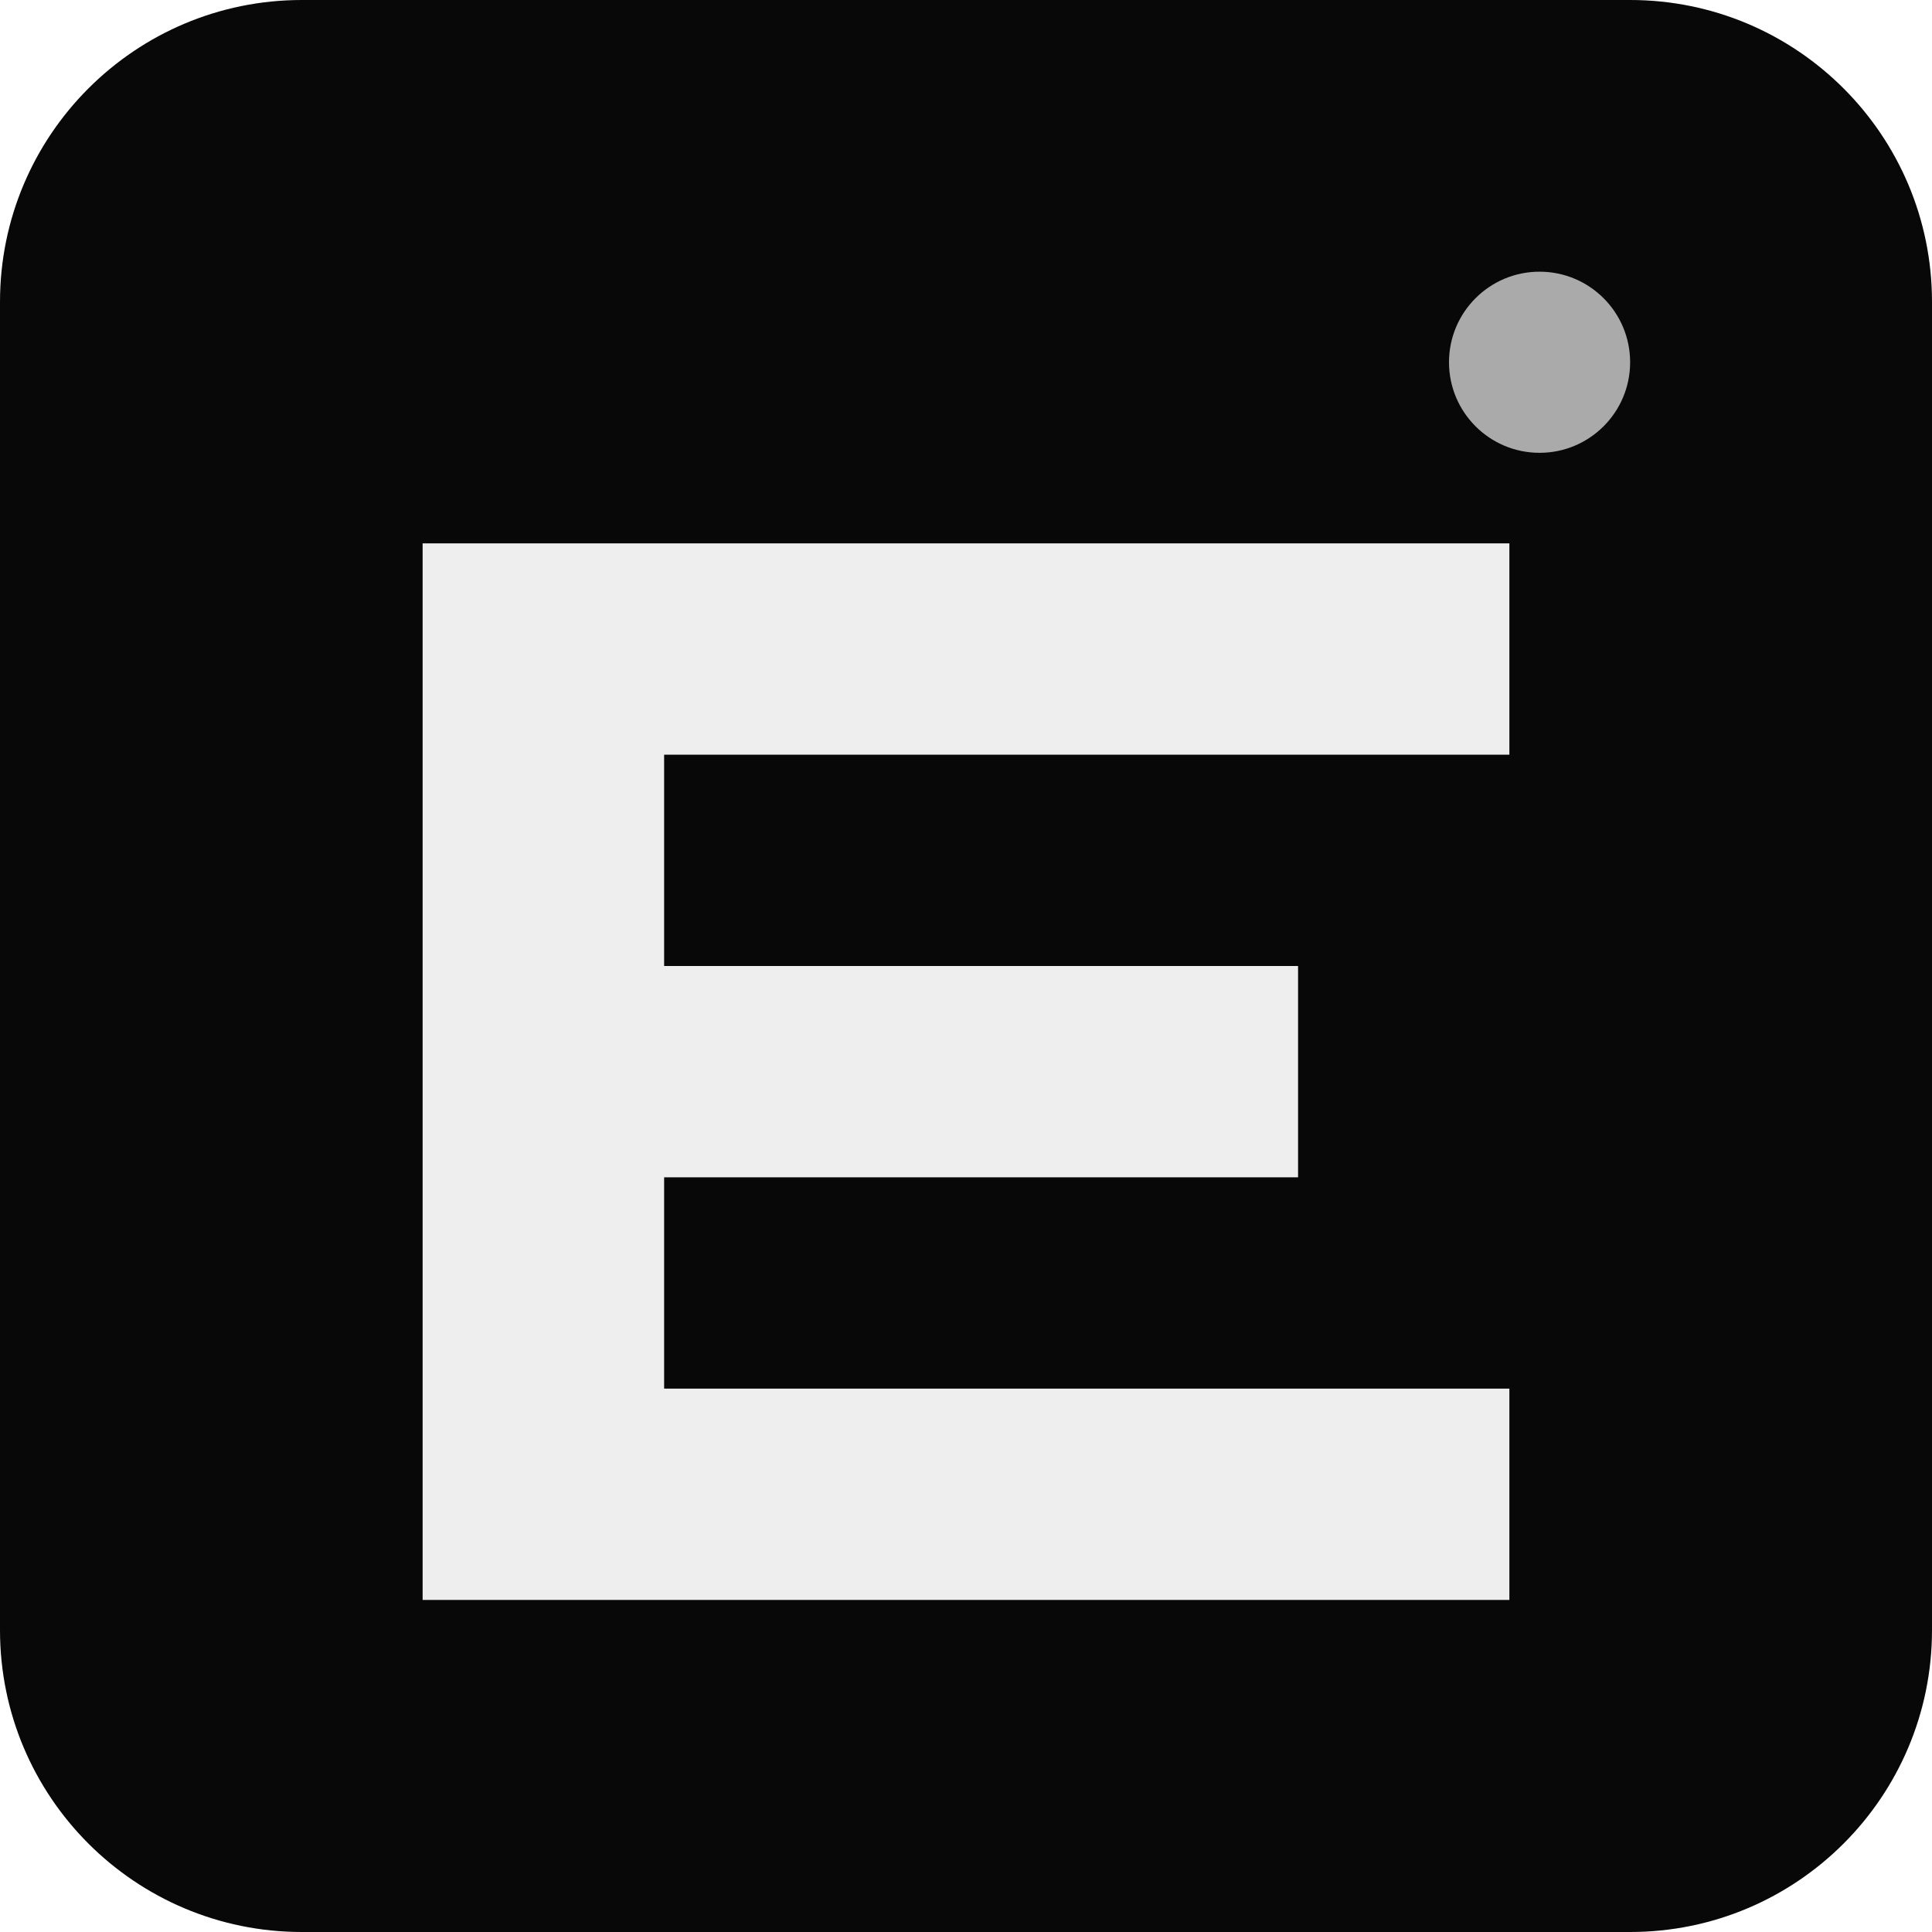
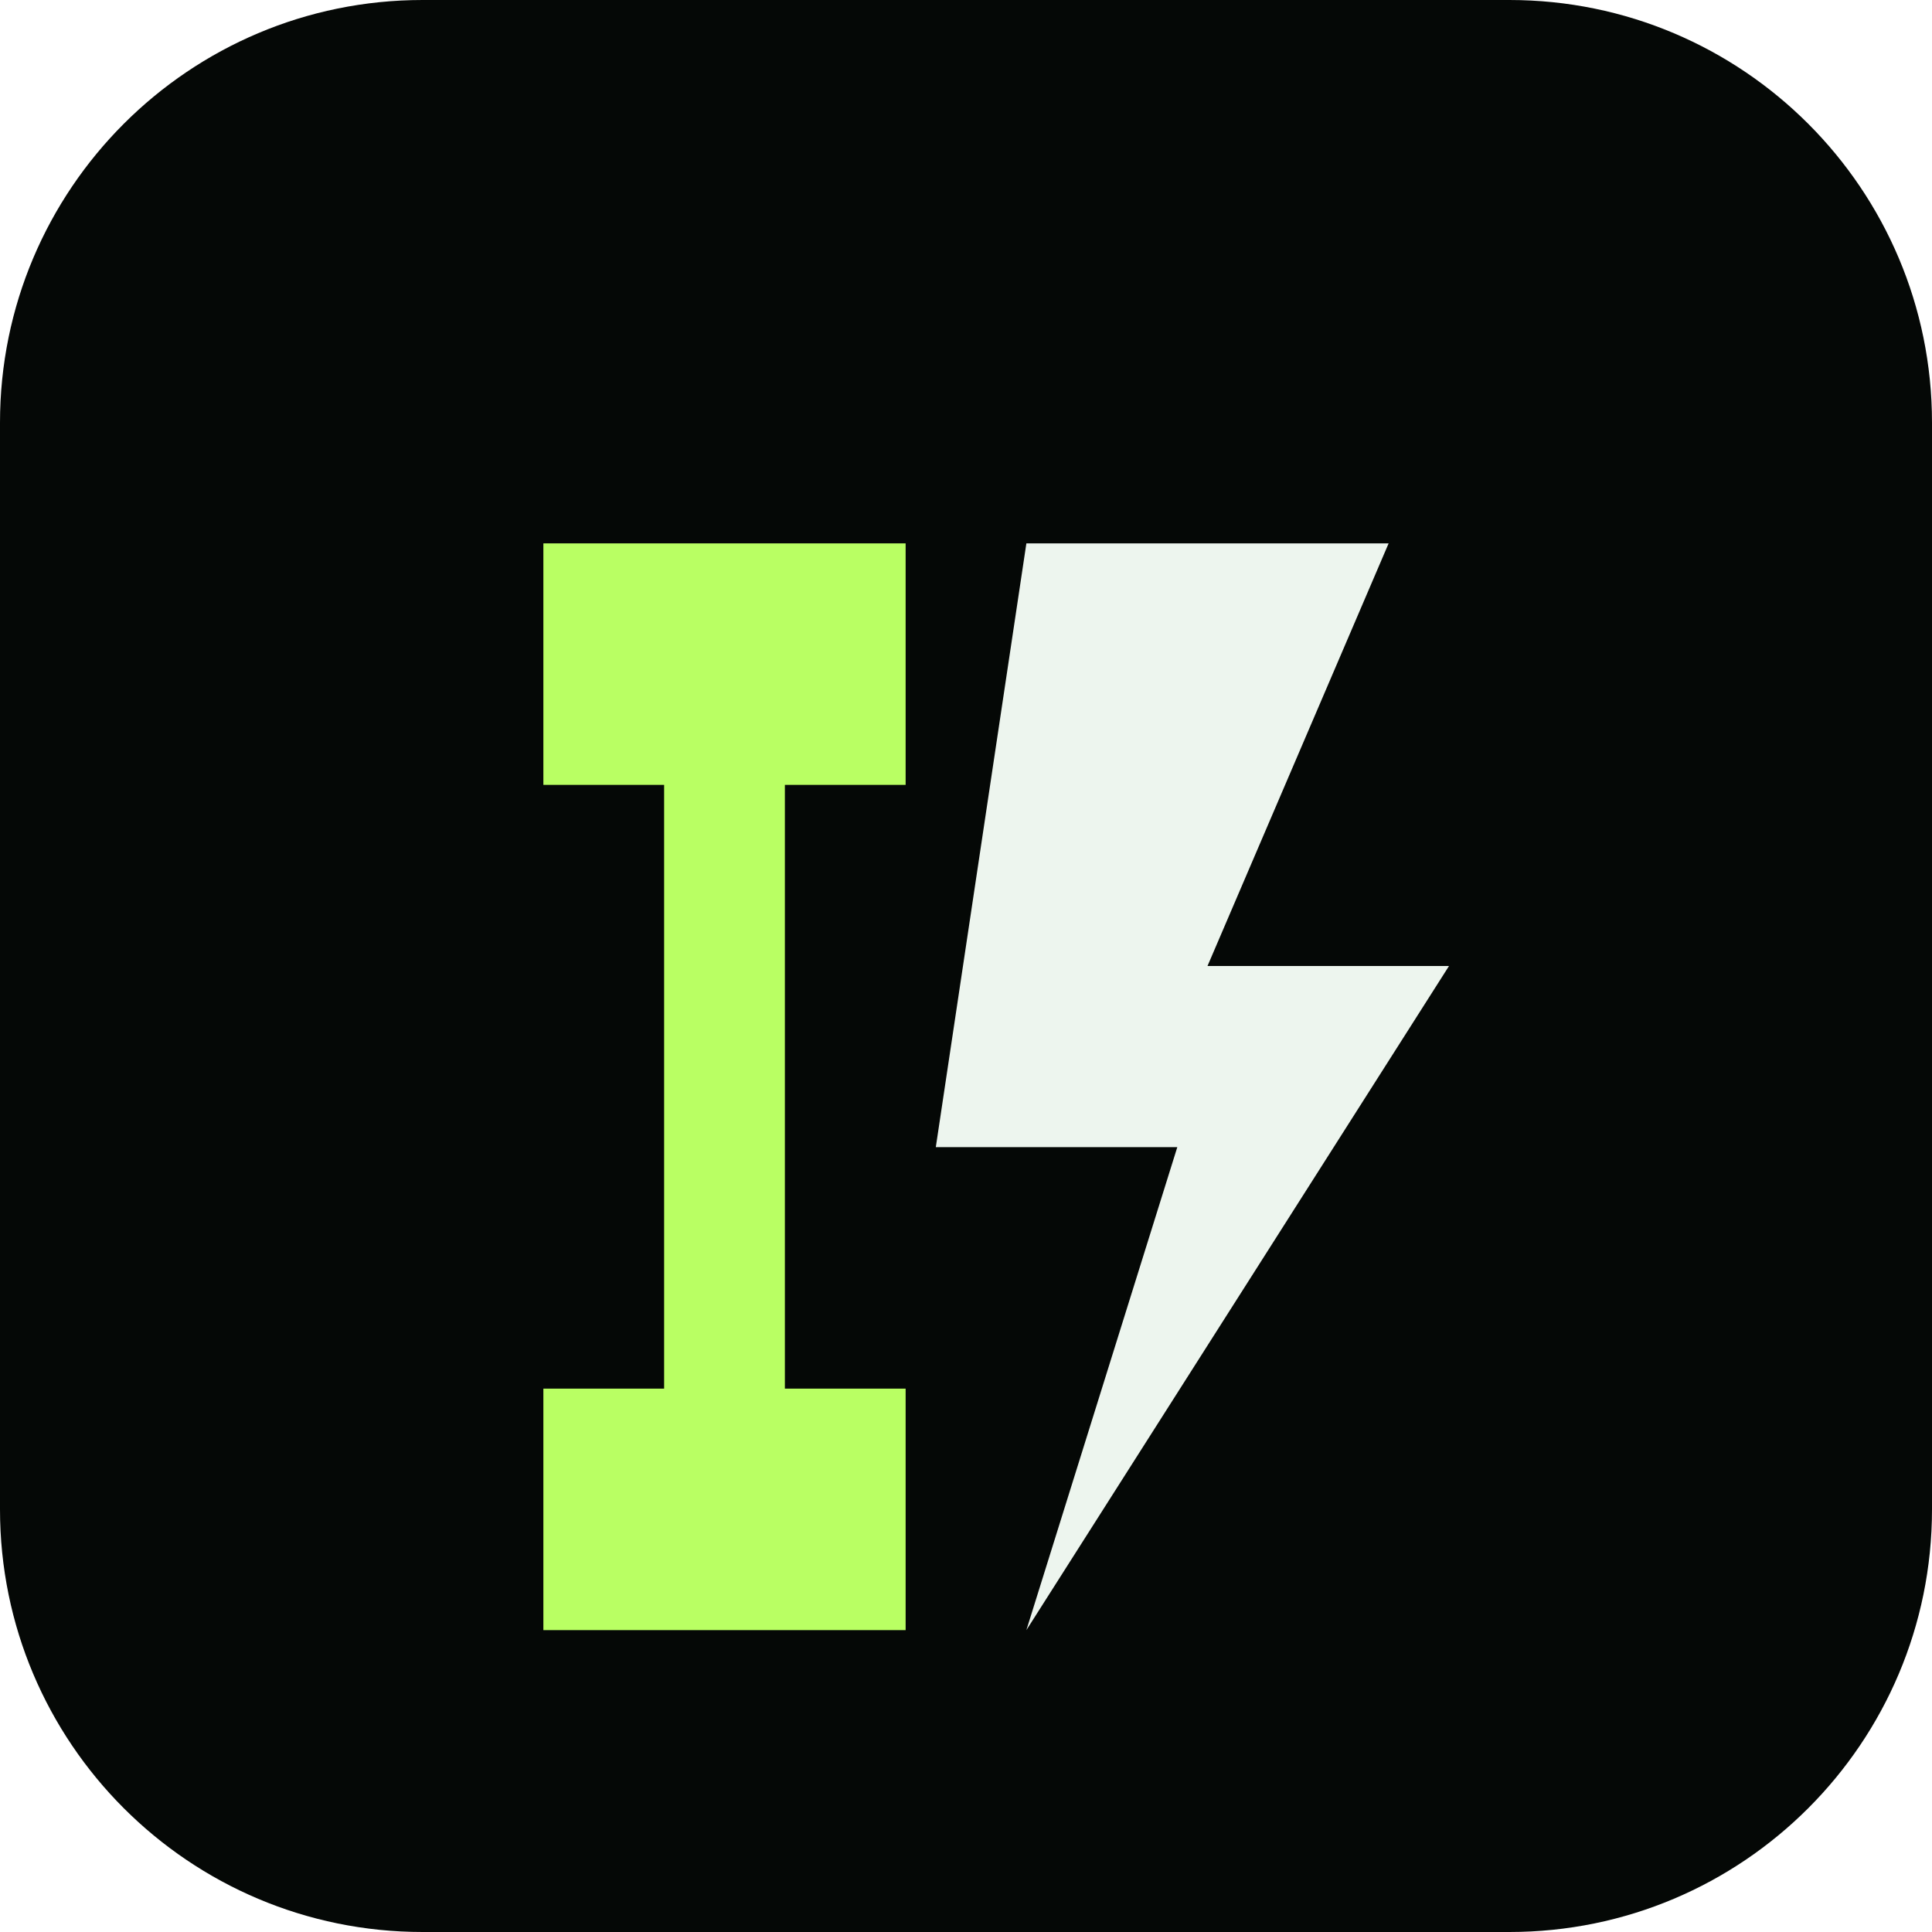
<svg xmlns="http://www.w3.org/2000/svg" viewBox="0 0 64 64">
-   <rect width="64" height="64" rx="10" fill="#080808" />
-   <path d="M14 18h36v7H22v7h21v7H22v7h28v7H14z" fill="#eee" />
-   <circle cx="51" cy="12" r="3" fill="#aaa" />
+   <rect width="64" height="64" rx="14" fill="#050806" />
+   <path d="M18 18h12v8h-4v20h4v8H18v-8h4V26h-4z" fill="#b9ff63" />
+   <path d="M34 18h12l-6 14h8L34 54l5-16h-8z" fill="#edf5ee" />
</svg>
